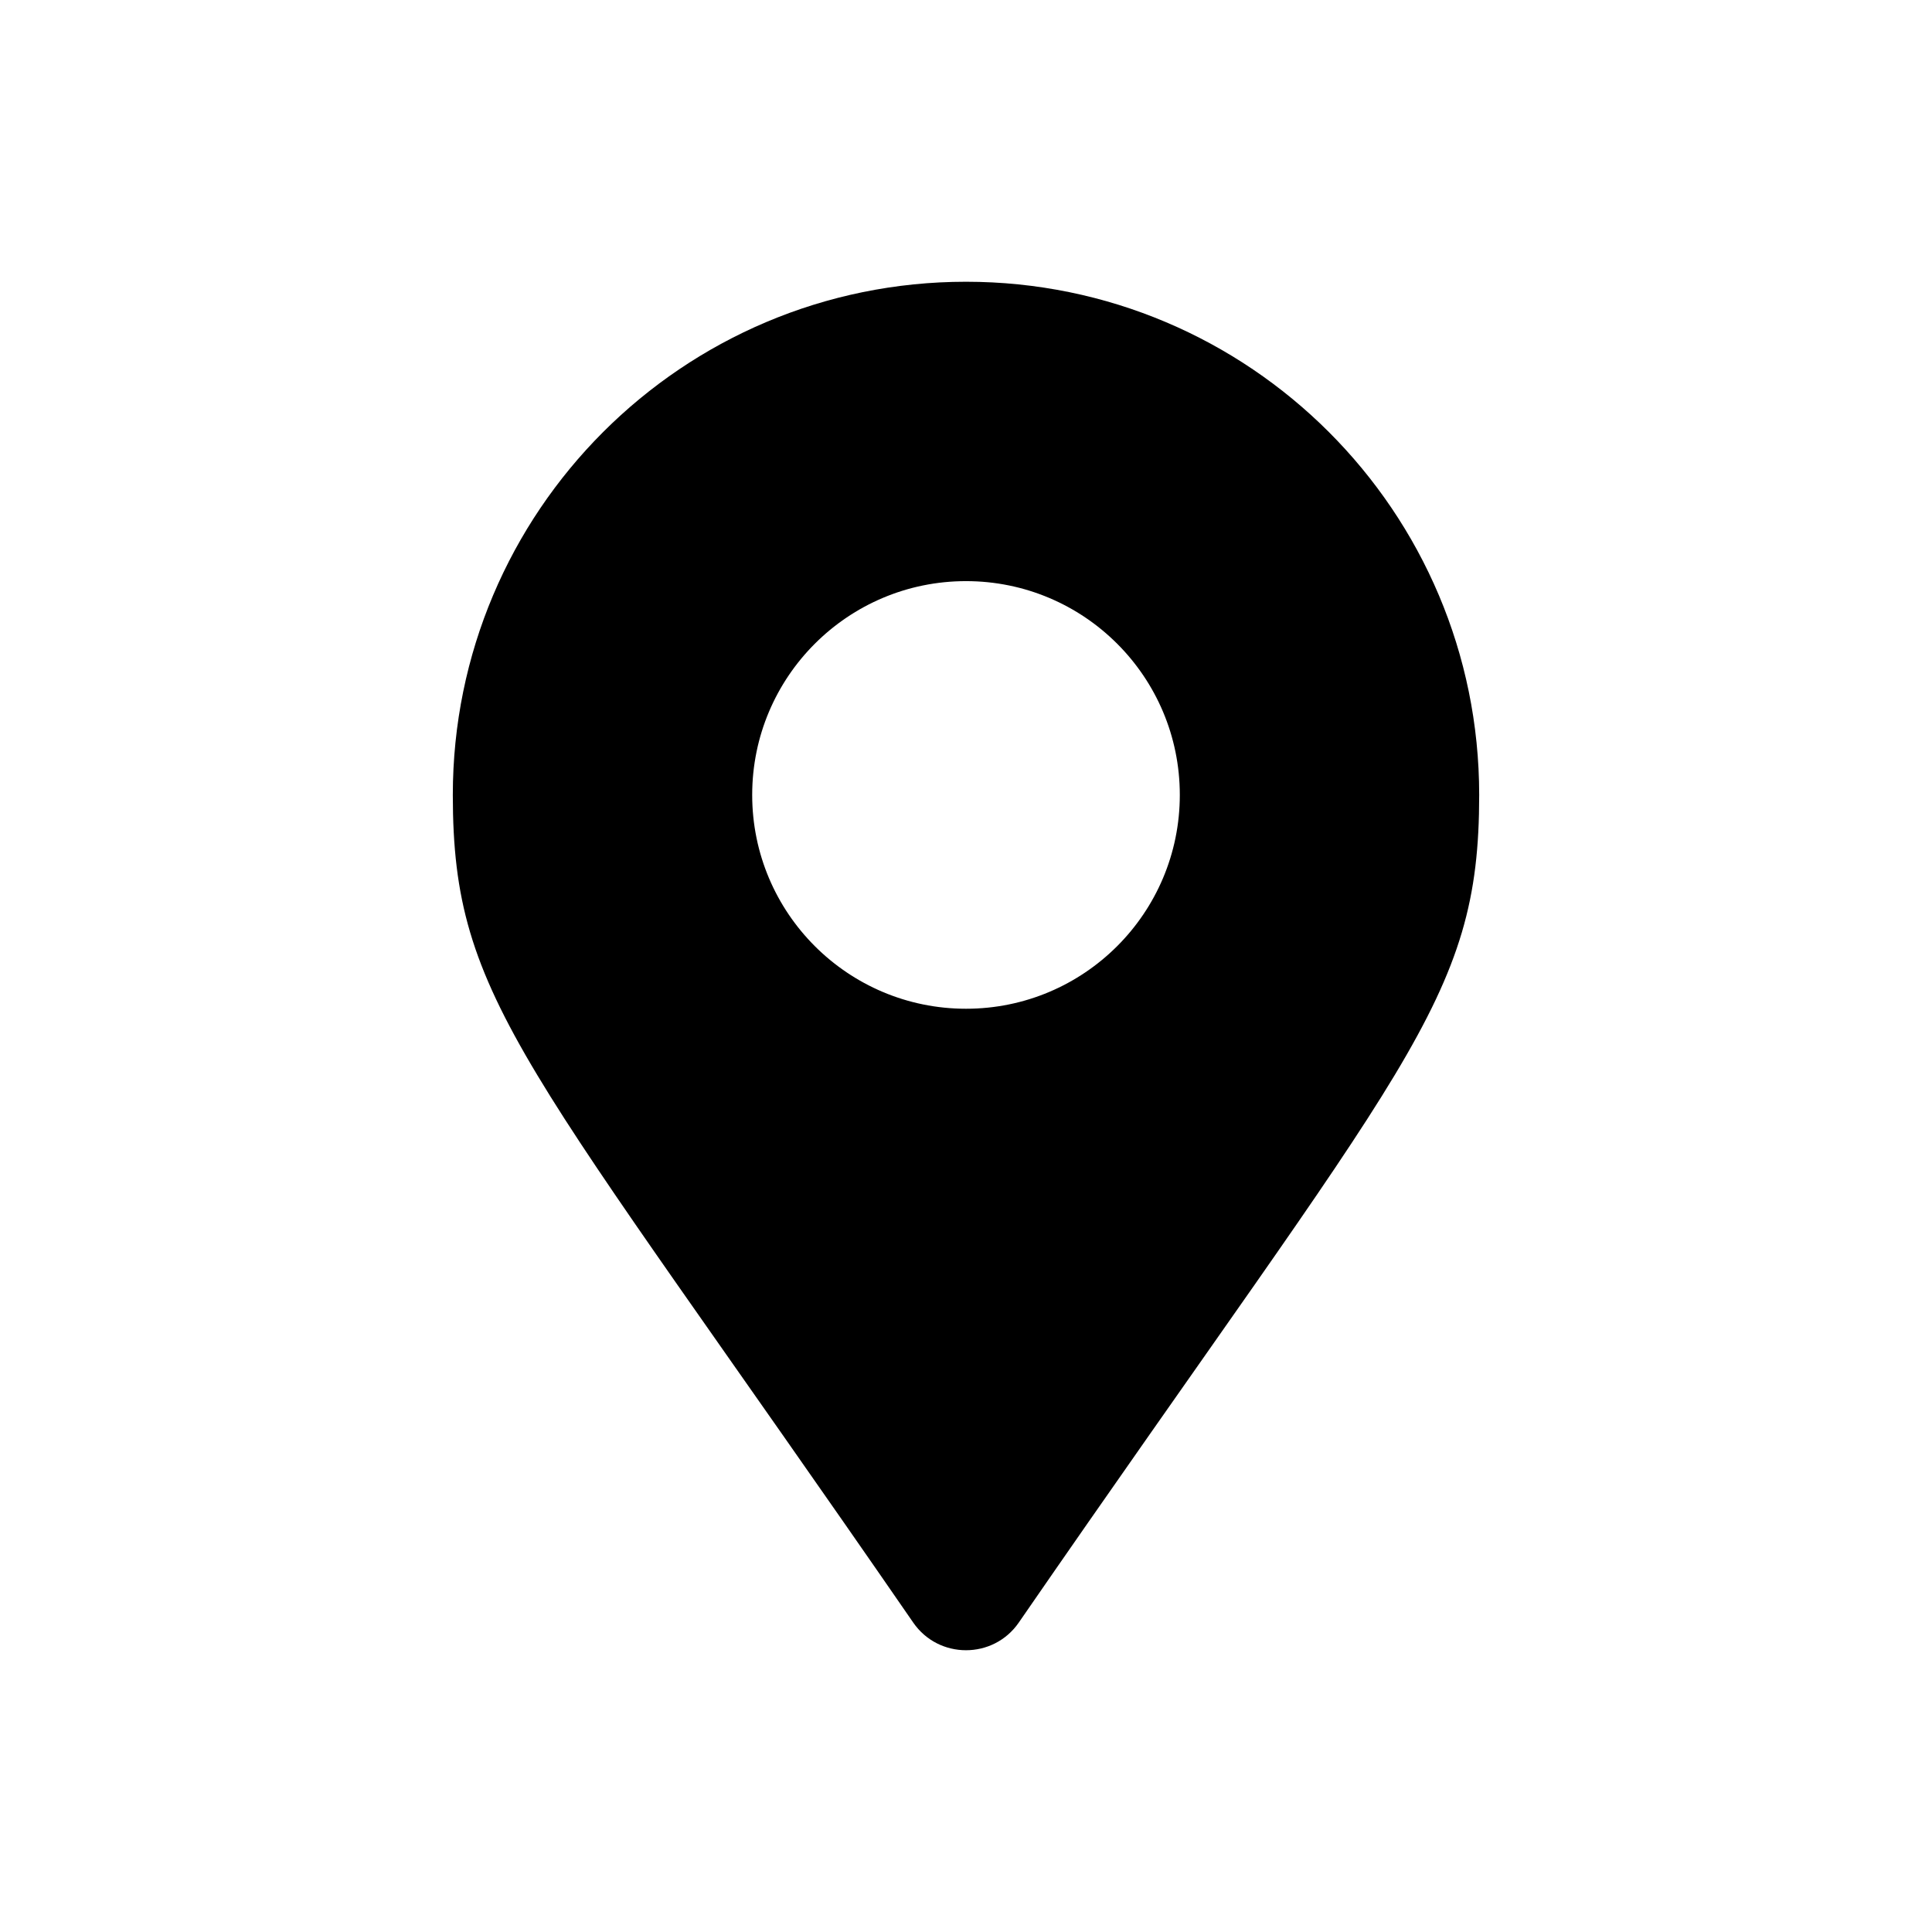
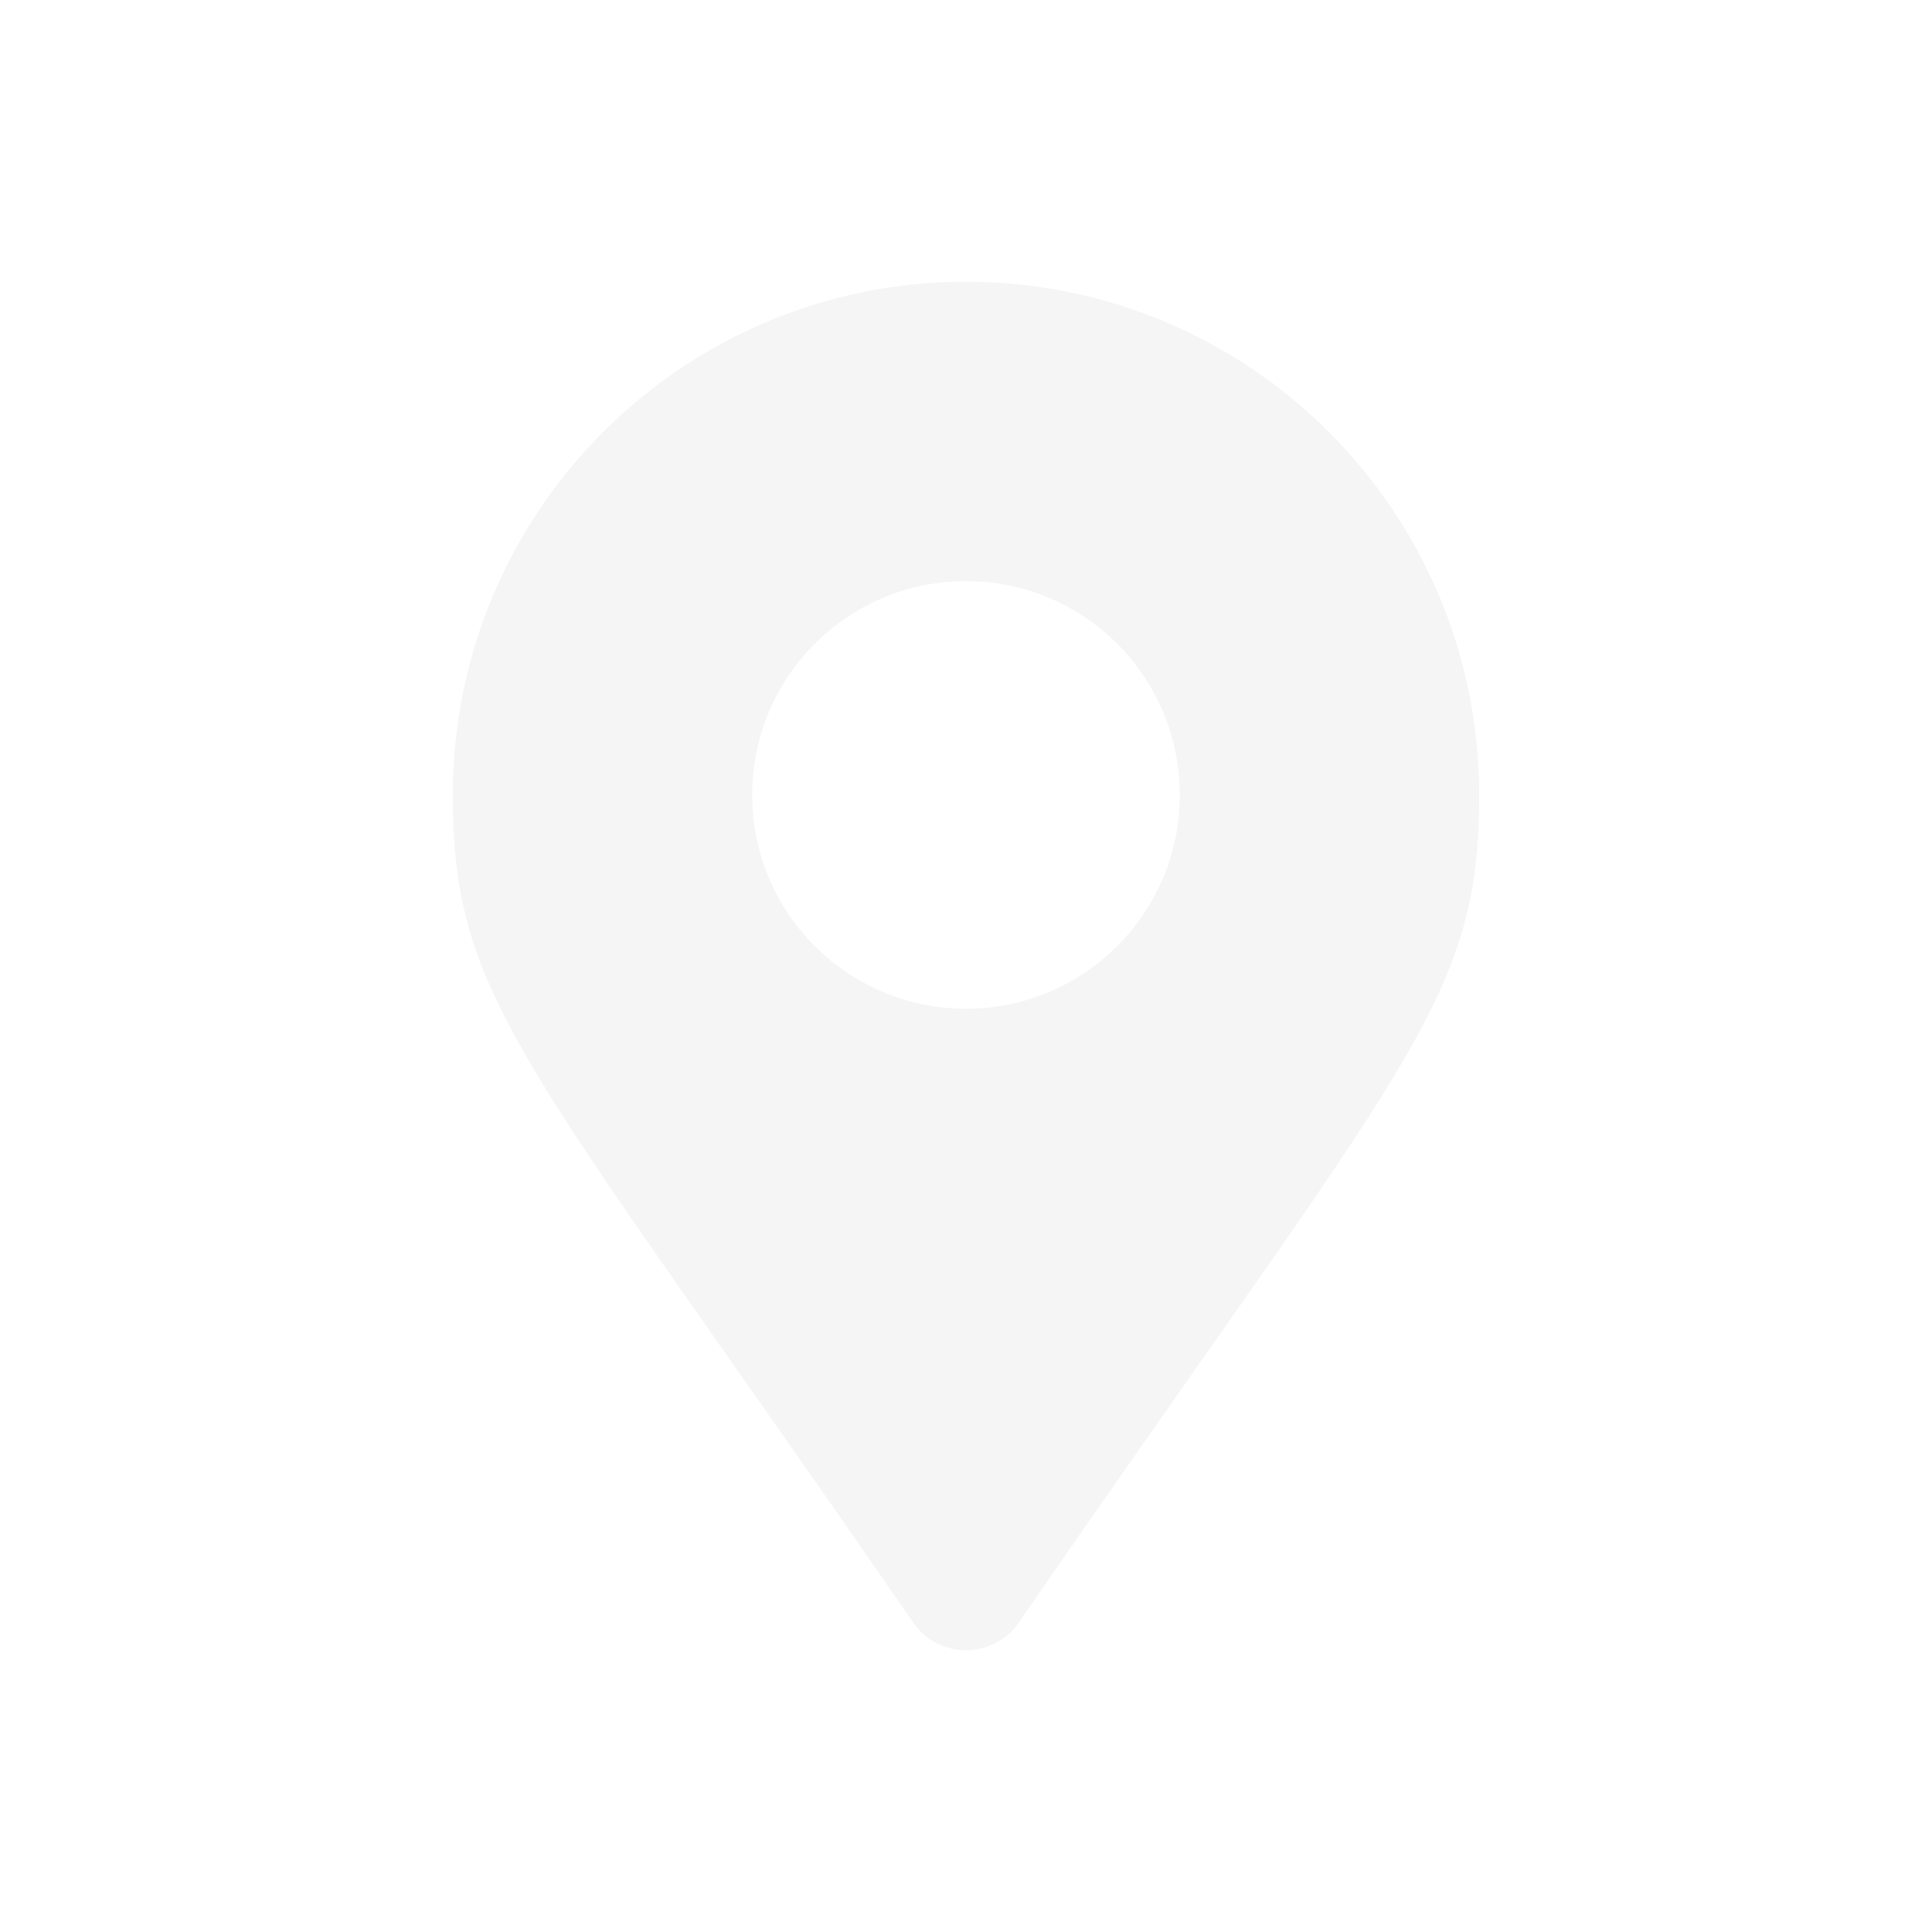
<svg xmlns="http://www.w3.org/2000/svg" width="24" height="24" viewBox="0 0 24 24" fill="none">
-   <path d="M11.345 20.157C6.52 13.163 5.625 12.445 5.625 9.875C5.625 6.354 8.479 3.5 12 3.5C15.521 3.5 18.375 6.354 18.375 9.875C18.375 12.445 17.48 13.163 12.655 20.157C12.339 20.614 11.661 20.614 11.345 20.157ZM12 12.531C13.467 12.531 14.656 11.342 14.656 9.875C14.656 8.408 13.467 7.219 12 7.219C10.533 7.219 9.344 8.408 9.344 9.875C9.344 11.342 10.533 12.531 12 12.531Z" fill="currentColor" />
+   <path d="M11.345 20.157C6.52 13.163 5.625 12.445 5.625 9.875C5.625 6.354 8.479 3.5 12 3.5C15.521 3.5 18.375 6.354 18.375 9.875C18.375 12.445 17.48 13.163 12.655 20.157C12.339 20.614 11.661 20.614 11.345 20.157ZM12 12.531C13.467 12.531 14.656 11.342 14.656 9.875C14.656 8.408 13.467 7.219 12 7.219C10.533 7.219 9.344 8.408 9.344 9.875C9.344 11.342 10.533 12.531 12 12.531Z" fill="#F5F5F5" />
</svg>
